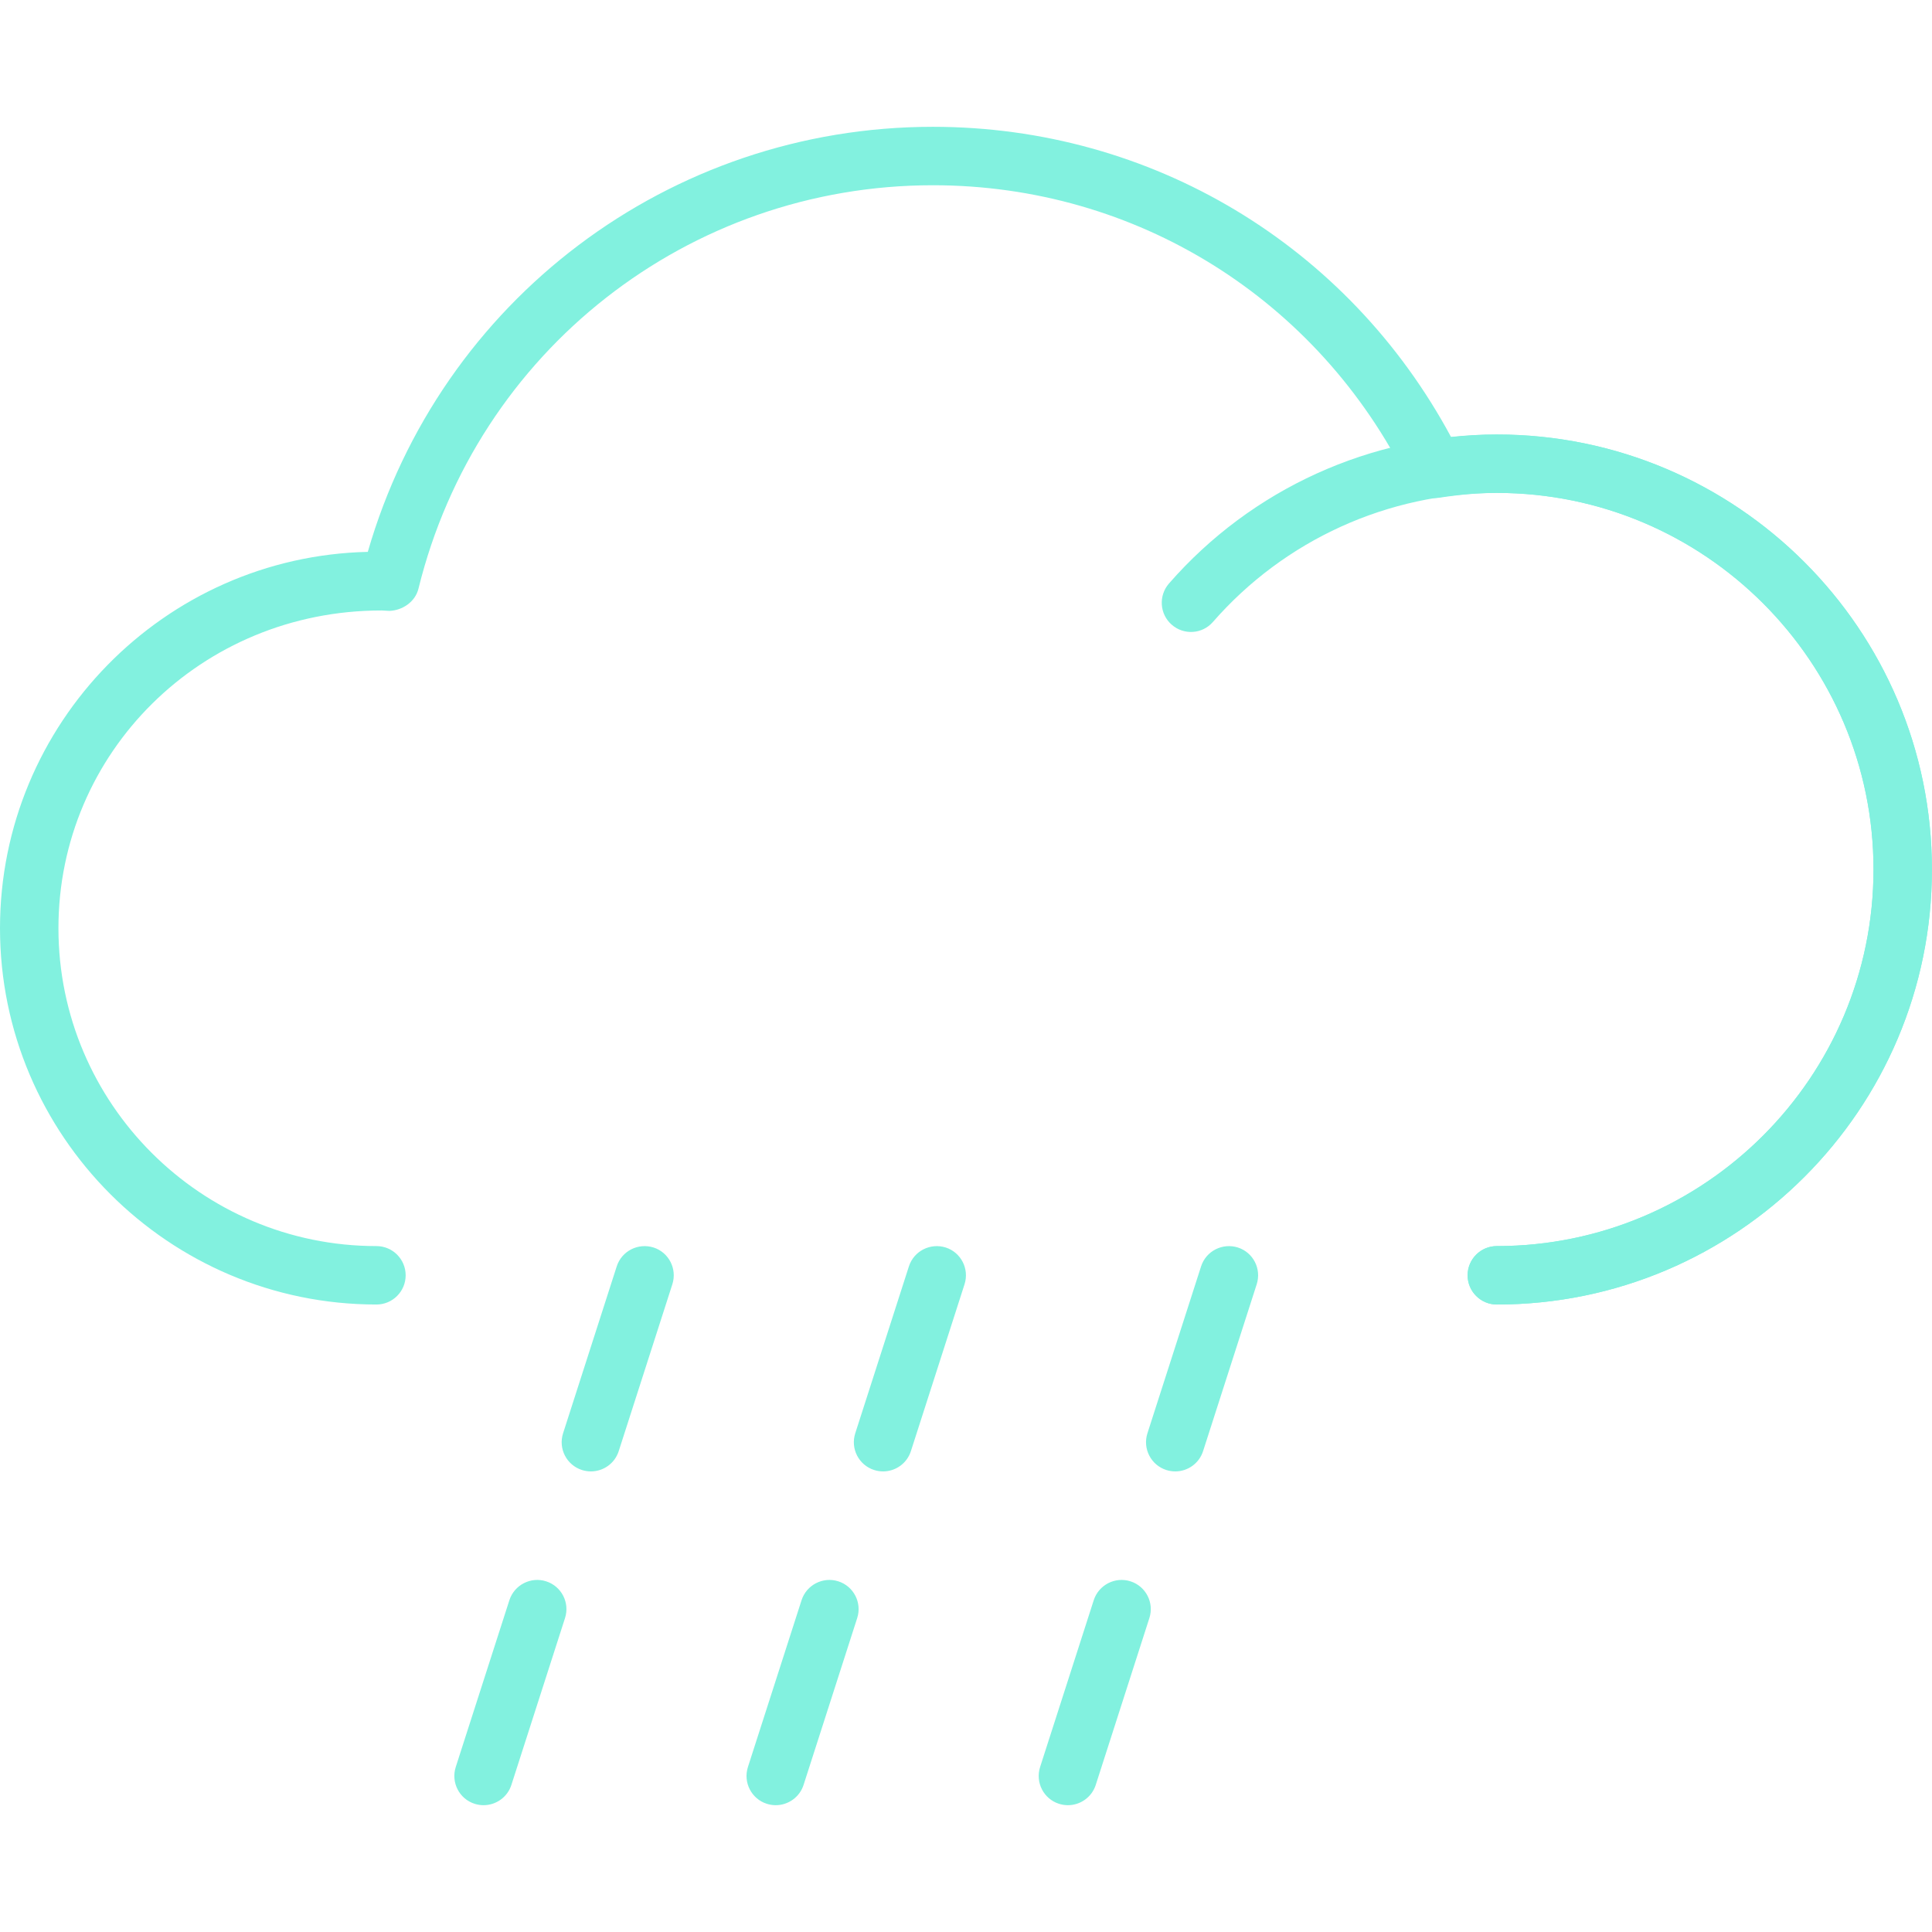
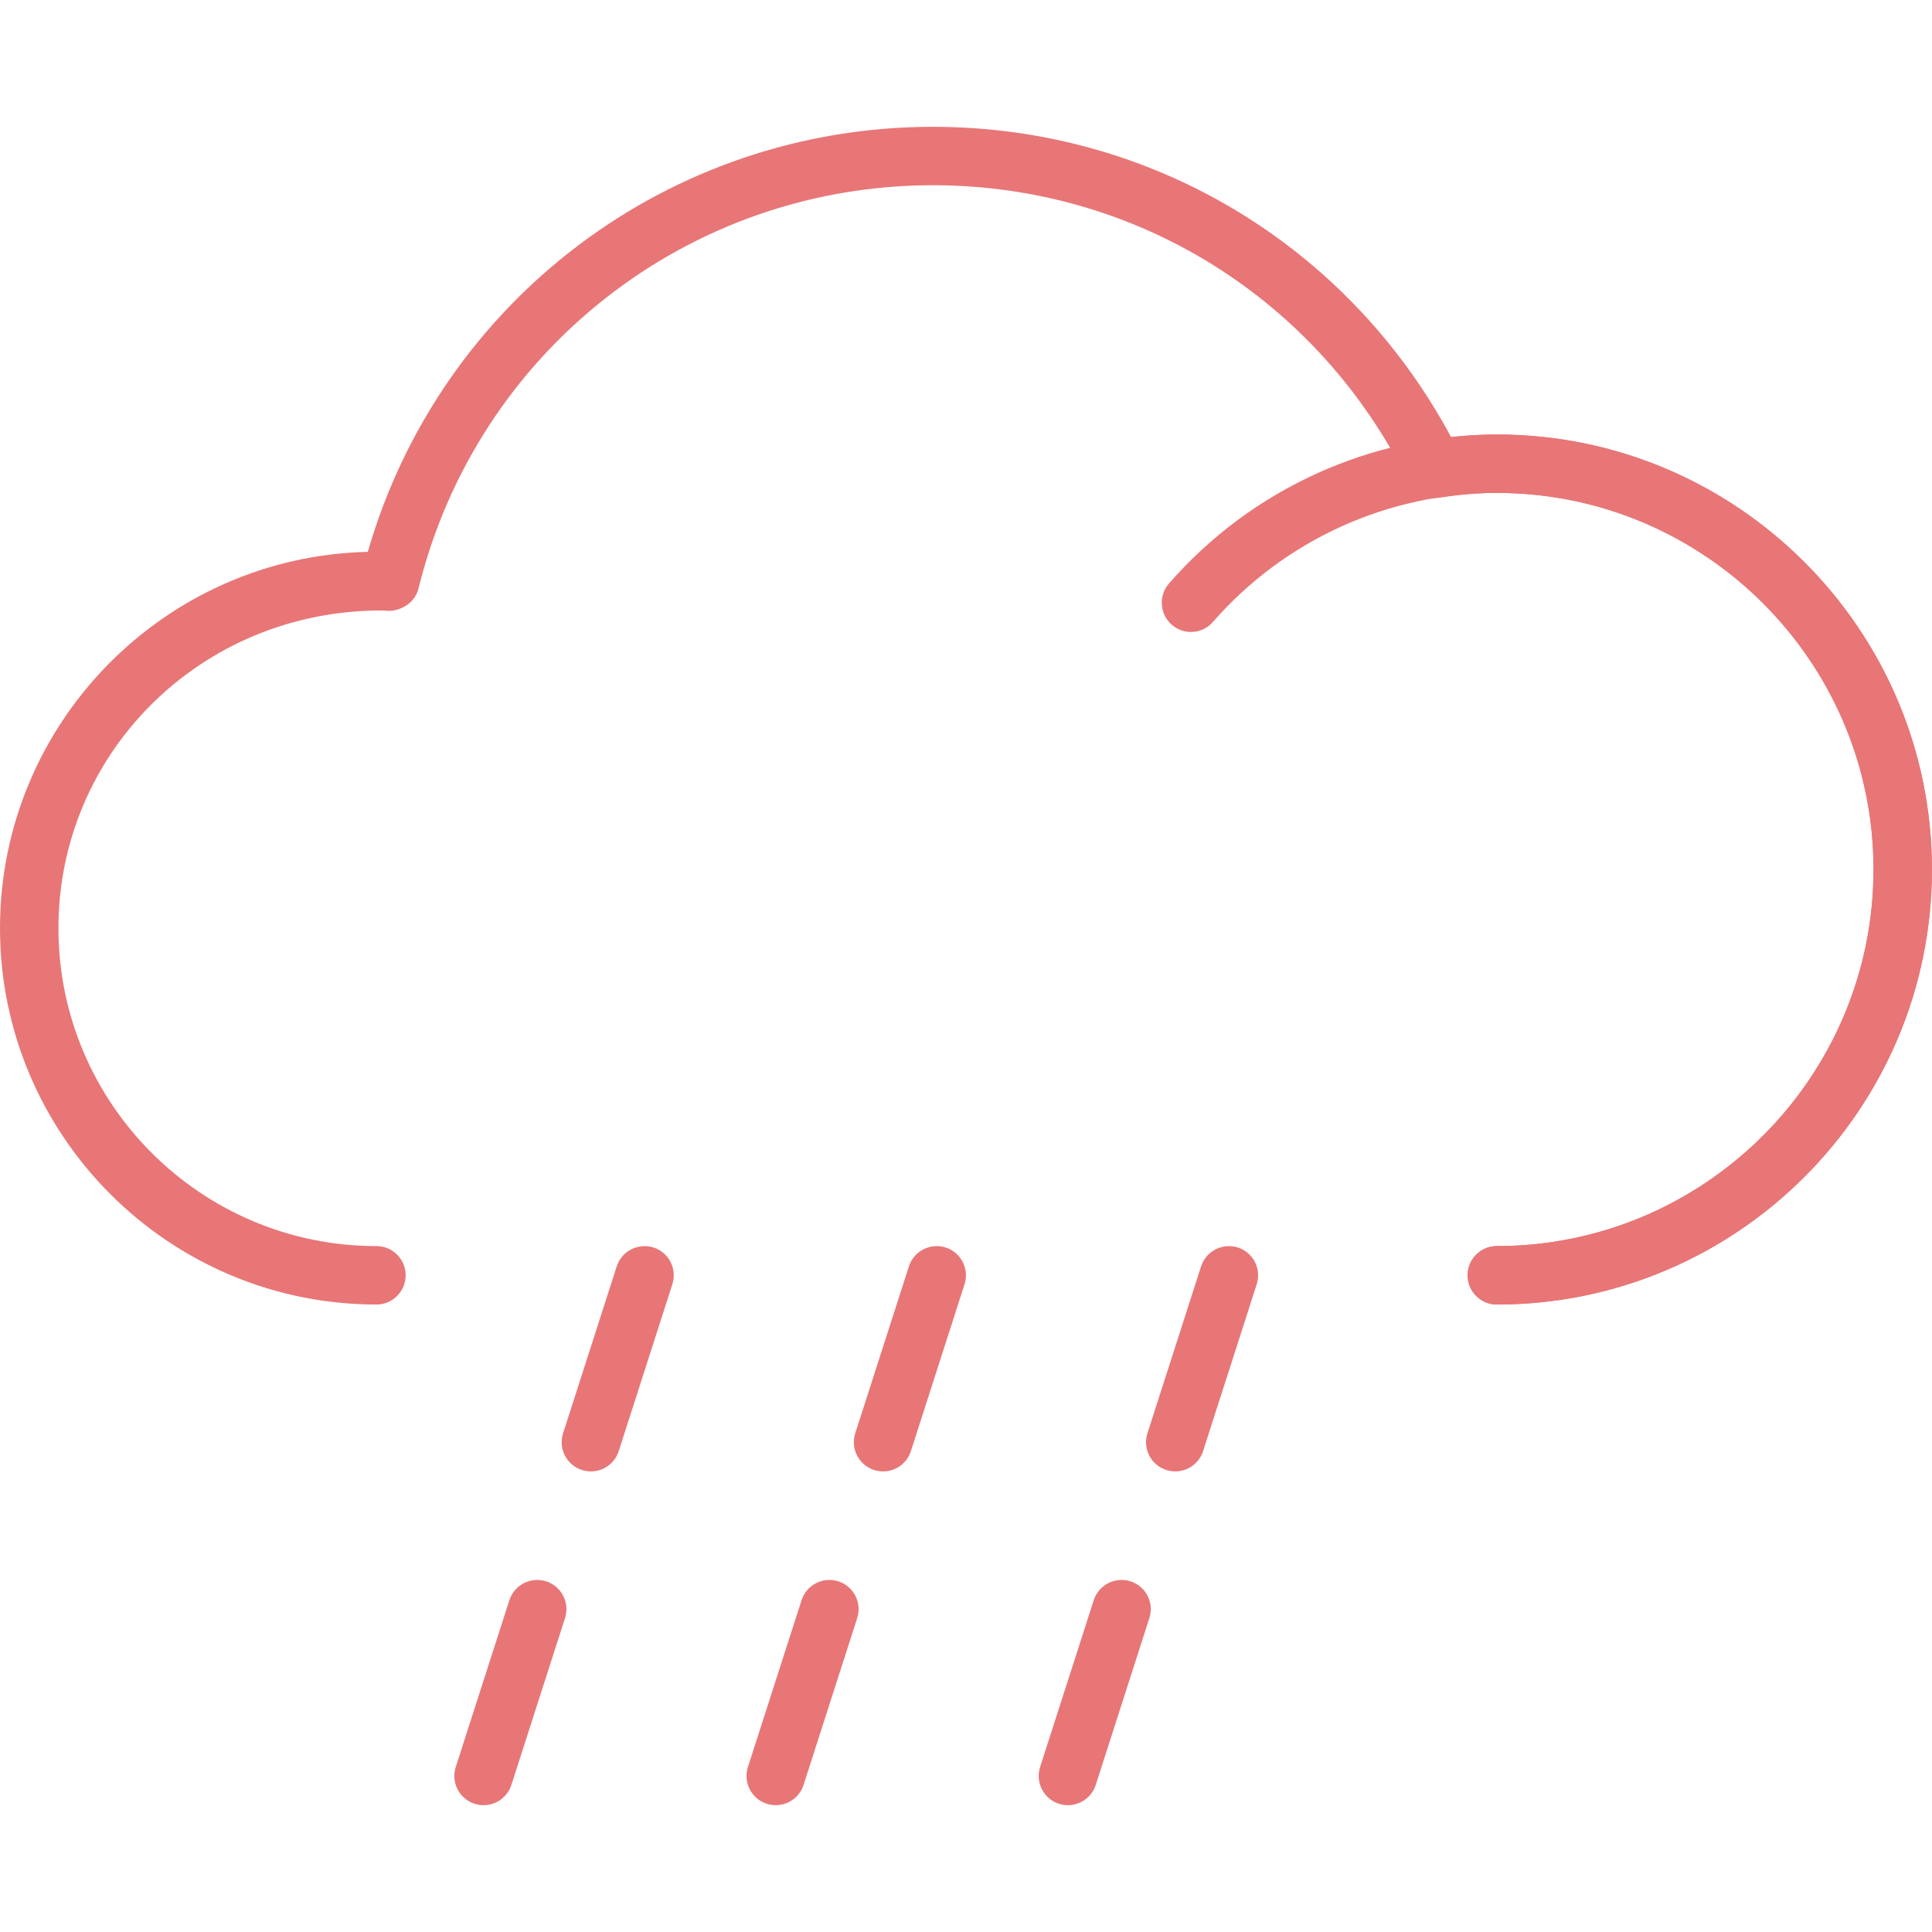
<svg xmlns="http://www.w3.org/2000/svg" version="1.1" id="Capa_1" x="0px" y="0px" viewBox="0 0 33.062 33.062" style="enable-background:new 0 0 33.062 33.062;" xml:space="preserve" width="512px" height="512px">
  <g>
    <g>
-       <path d="M25.615,22.324c-0.276,0-0.5-0.224-0.5-0.5s0.224-0.5,0.5-0.5c3.555,0,6.446-2.892,6.446-6.446    c0-3.553-2.892-6.443-6.446-6.443c-0.298,0-0.613,0.026-0.991,0.083c-0.214,0.033-0.426-0.079-0.522-0.273    C22.558,5.114,19.44,3.17,15.965,3.17c-4.184,0-7.804,2.839-8.804,6.904c-0.056,0.228-0.278,0.373-0.498,0.38l-0.127-0.007    c-0.003,0-0.006,0-0.009,0C3.437,10.447,1,12.886,1,15.884c0,3,2.441,5.44,5.442,5.44c0.276,0,0.5,0.224,0.5,0.5    s-0.224,0.5-0.5,0.5C2.89,22.324,0,19.435,0,15.884c0-3.502,2.81-6.361,6.294-6.44c1.241-4.303,5.161-7.274,9.67-7.274    c3.738,0,7.104,2.026,8.869,5.311c0.28-0.031,0.534-0.046,0.781-0.046c4.106,0,7.446,3.339,7.446,7.443    C33.062,18.984,29.721,22.324,25.615,22.324z" fill="#82f1df" />
-       <path d="M25.615,22.324c-0.276,0-0.5-0.224-0.5-0.5s0.224-0.5,0.5-0.5c3.555,0,6.446-2.892,6.446-6.446    c0-3.553-2.892-6.443-6.446-6.443c-1.862,0-3.633,0.805-4.858,2.208c-0.181,0.209-0.497,0.23-0.705,0.048    c-0.208-0.181-0.229-0.497-0.048-0.705c1.414-1.621,3.459-2.55,5.611-2.55c4.106,0,7.446,3.339,7.446,7.443    C33.062,18.984,29.721,22.324,25.615,22.324z" fill="#82f1df" />
+       <path d="M25.615,22.324c-0.276,0-0.5-0.224-0.5-0.5s0.224-0.5,0.5-0.5c3.555,0,6.446-2.892,6.446-6.446    c0-3.553-2.892-6.443-6.446-6.443c-0.298,0-0.613,0.026-0.991,0.083c-0.214,0.033-0.426-0.079-0.522-0.273    C22.558,5.114,19.44,3.17,15.965,3.17c-4.184,0-7.804,2.839-8.804,6.904c-0.056,0.228-0.278,0.373-0.498,0.38l-0.127-0.007    c-0.003,0-0.006,0-0.009,0C3.437,10.447,1,12.886,1,15.884c0,3,2.441,5.44,5.442,5.44c0.276,0,0.5,0.224,0.5,0.5    s-0.224,0.5-0.5,0.5C2.89,22.324,0,19.435,0,15.884c0-3.502,2.81-6.361,6.294-6.44c1.241-4.303,5.161-7.274,9.67-7.274    c3.738,0,7.104,2.026,8.869,5.311c0.28-0.031,0.534-0.046,0.781-0.046c4.106,0,7.446,3.339,7.446,7.443    C33.062,18.984,29.721,22.324,25.615,22.324z" fill="#e87677" />
+       <path d="M25.615,22.324c-0.276,0-0.5-0.224-0.5-0.5s0.224-0.5,0.5-0.5c3.555,0,6.446-2.892,6.446-6.446    c0-3.553-2.892-6.443-6.446-6.443c-1.862,0-3.633,0.805-4.858,2.208c-0.181,0.209-0.497,0.23-0.705,0.048    c-0.208-0.181-0.229-0.497-0.048-0.705c1.414-1.621,3.459-2.55,5.611-2.55c4.106,0,7.446,3.339,7.446,7.443    C33.062,18.984,29.721,22.324,25.615,22.324z" fill="#e87677" />
    </g>
    <g>
-       <path d="M8.275,30.892c-0.051,0-0.102-0.008-0.153-0.024c-0.263-0.084-0.407-0.366-0.323-0.629l0.918-2.855    c0.085-0.263,0.368-0.407,0.629-0.323c0.263,0.084,0.408,0.366,0.323,0.629l-0.918,2.856C8.683,30.757,8.486,30.892,8.275,30.892z     M10.112,25.18c-0.051,0-0.102-0.008-0.153-0.024c-0.263-0.084-0.408-0.366-0.323-0.629l0.918-2.856    c0.085-0.263,0.366-0.405,0.629-0.323c0.263,0.084,0.407,0.366,0.323,0.629l-0.918,2.856C10.52,25.045,10.324,25.18,10.112,25.18z    " fill="#82f1df" />
+       <path d="M8.275,30.892c-0.051,0-0.102-0.008-0.153-0.024c-0.263-0.084-0.407-0.366-0.323-0.629l0.918-2.855    c0.085-0.263,0.368-0.407,0.629-0.323c0.263,0.084,0.408,0.366,0.323,0.629l-0.918,2.856C8.683,30.757,8.486,30.892,8.275,30.892z     M10.112,25.18c-0.051,0-0.102-0.008-0.153-0.024c-0.263-0.084-0.408-0.366-0.323-0.629l0.918-2.856    c0.085-0.263,0.366-0.405,0.629-0.323c0.263,0.084,0.407,0.366,0.323,0.629l-0.918,2.856C10.52,25.045,10.324,25.18,10.112,25.18z    " fill="#e87677" />
    </g>
    <g>
-       <path d="M18.275,30.892c-0.051,0-0.102-0.008-0.153-0.024c-0.263-0.084-0.407-0.366-0.323-0.629l0.918-2.855    c0.085-0.263,0.368-0.407,0.629-0.323c0.263,0.084,0.408,0.366,0.323,0.629l-0.918,2.856    C18.683,30.757,18.486,30.892,18.275,30.892z M20.112,25.18c-0.051,0-0.102-0.008-0.153-0.024    c-0.263-0.084-0.408-0.366-0.323-0.629l0.918-2.856c0.085-0.263,0.366-0.405,0.629-0.323c0.263,0.084,0.407,0.366,0.323,0.629    l-0.918,2.856C20.52,25.045,20.324,25.18,20.112,25.18z" fill="#82f1df" />
+       <path d="M18.275,30.892c-0.051,0-0.102-0.008-0.153-0.024c-0.263-0.084-0.407-0.366-0.323-0.629l0.918-2.855    c0.085-0.263,0.368-0.407,0.629-0.323c0.263,0.084,0.408,0.366,0.323,0.629l-0.918,2.856    C18.683,30.757,18.486,30.892,18.275,30.892z M20.112,25.18c-0.051,0-0.102-0.008-0.153-0.024    c-0.263-0.084-0.408-0.366-0.323-0.629l0.918-2.856c0.085-0.263,0.366-0.405,0.629-0.323c0.263,0.084,0.407,0.366,0.323,0.629    l-0.918,2.856C20.52,25.045,20.324,25.18,20.112,25.18z" fill="#e87677" />
    </g>
    <g>
-       <path d="M13.275,30.892c-0.051,0-0.102-0.008-0.153-0.024c-0.263-0.084-0.407-0.366-0.323-0.629l0.918-2.855    c0.085-0.263,0.368-0.407,0.629-0.323c0.263,0.084,0.408,0.366,0.323,0.629l-0.918,2.856    C13.683,30.757,13.486,30.892,13.275,30.892z M15.112,25.18c-0.051,0-0.102-0.008-0.153-0.024    c-0.263-0.084-0.408-0.366-0.323-0.629l0.918-2.856c0.085-0.263,0.366-0.405,0.629-0.323c0.263,0.084,0.407,0.366,0.323,0.629    l-0.918,2.856C15.52,25.045,15.324,25.18,15.112,25.18z" fill="#82f1df" />
+       <path d="M13.275,30.892c-0.051,0-0.102-0.008-0.153-0.024c-0.263-0.084-0.407-0.366-0.323-0.629l0.918-2.855    c0.085-0.263,0.368-0.407,0.629-0.323c0.263,0.084,0.408,0.366,0.323,0.629l-0.918,2.856    C13.683,30.757,13.486,30.892,13.275,30.892z M15.112,25.18c-0.051,0-0.102-0.008-0.153-0.024    c-0.263-0.084-0.408-0.366-0.323-0.629l0.918-2.856c0.085-0.263,0.366-0.405,0.629-0.323c0.263,0.084,0.407,0.366,0.323,0.629    l-0.918,2.856C15.52,25.045,15.324,25.18,15.112,25.18z" fill="#e87677" />
    </g>
  </g>
  <g>
</g>
  <g>
</g>
  <g>
</g>
  <g>
</g>
  <g>
</g>
  <g>
</g>
  <g>
</g>
  <g>
</g>
  <g>
</g>
  <g>
</g>
  <g>
</g>
  <g>
</g>
  <g>
</g>
  <g>
</g>
  <g>
</g>
</svg>
